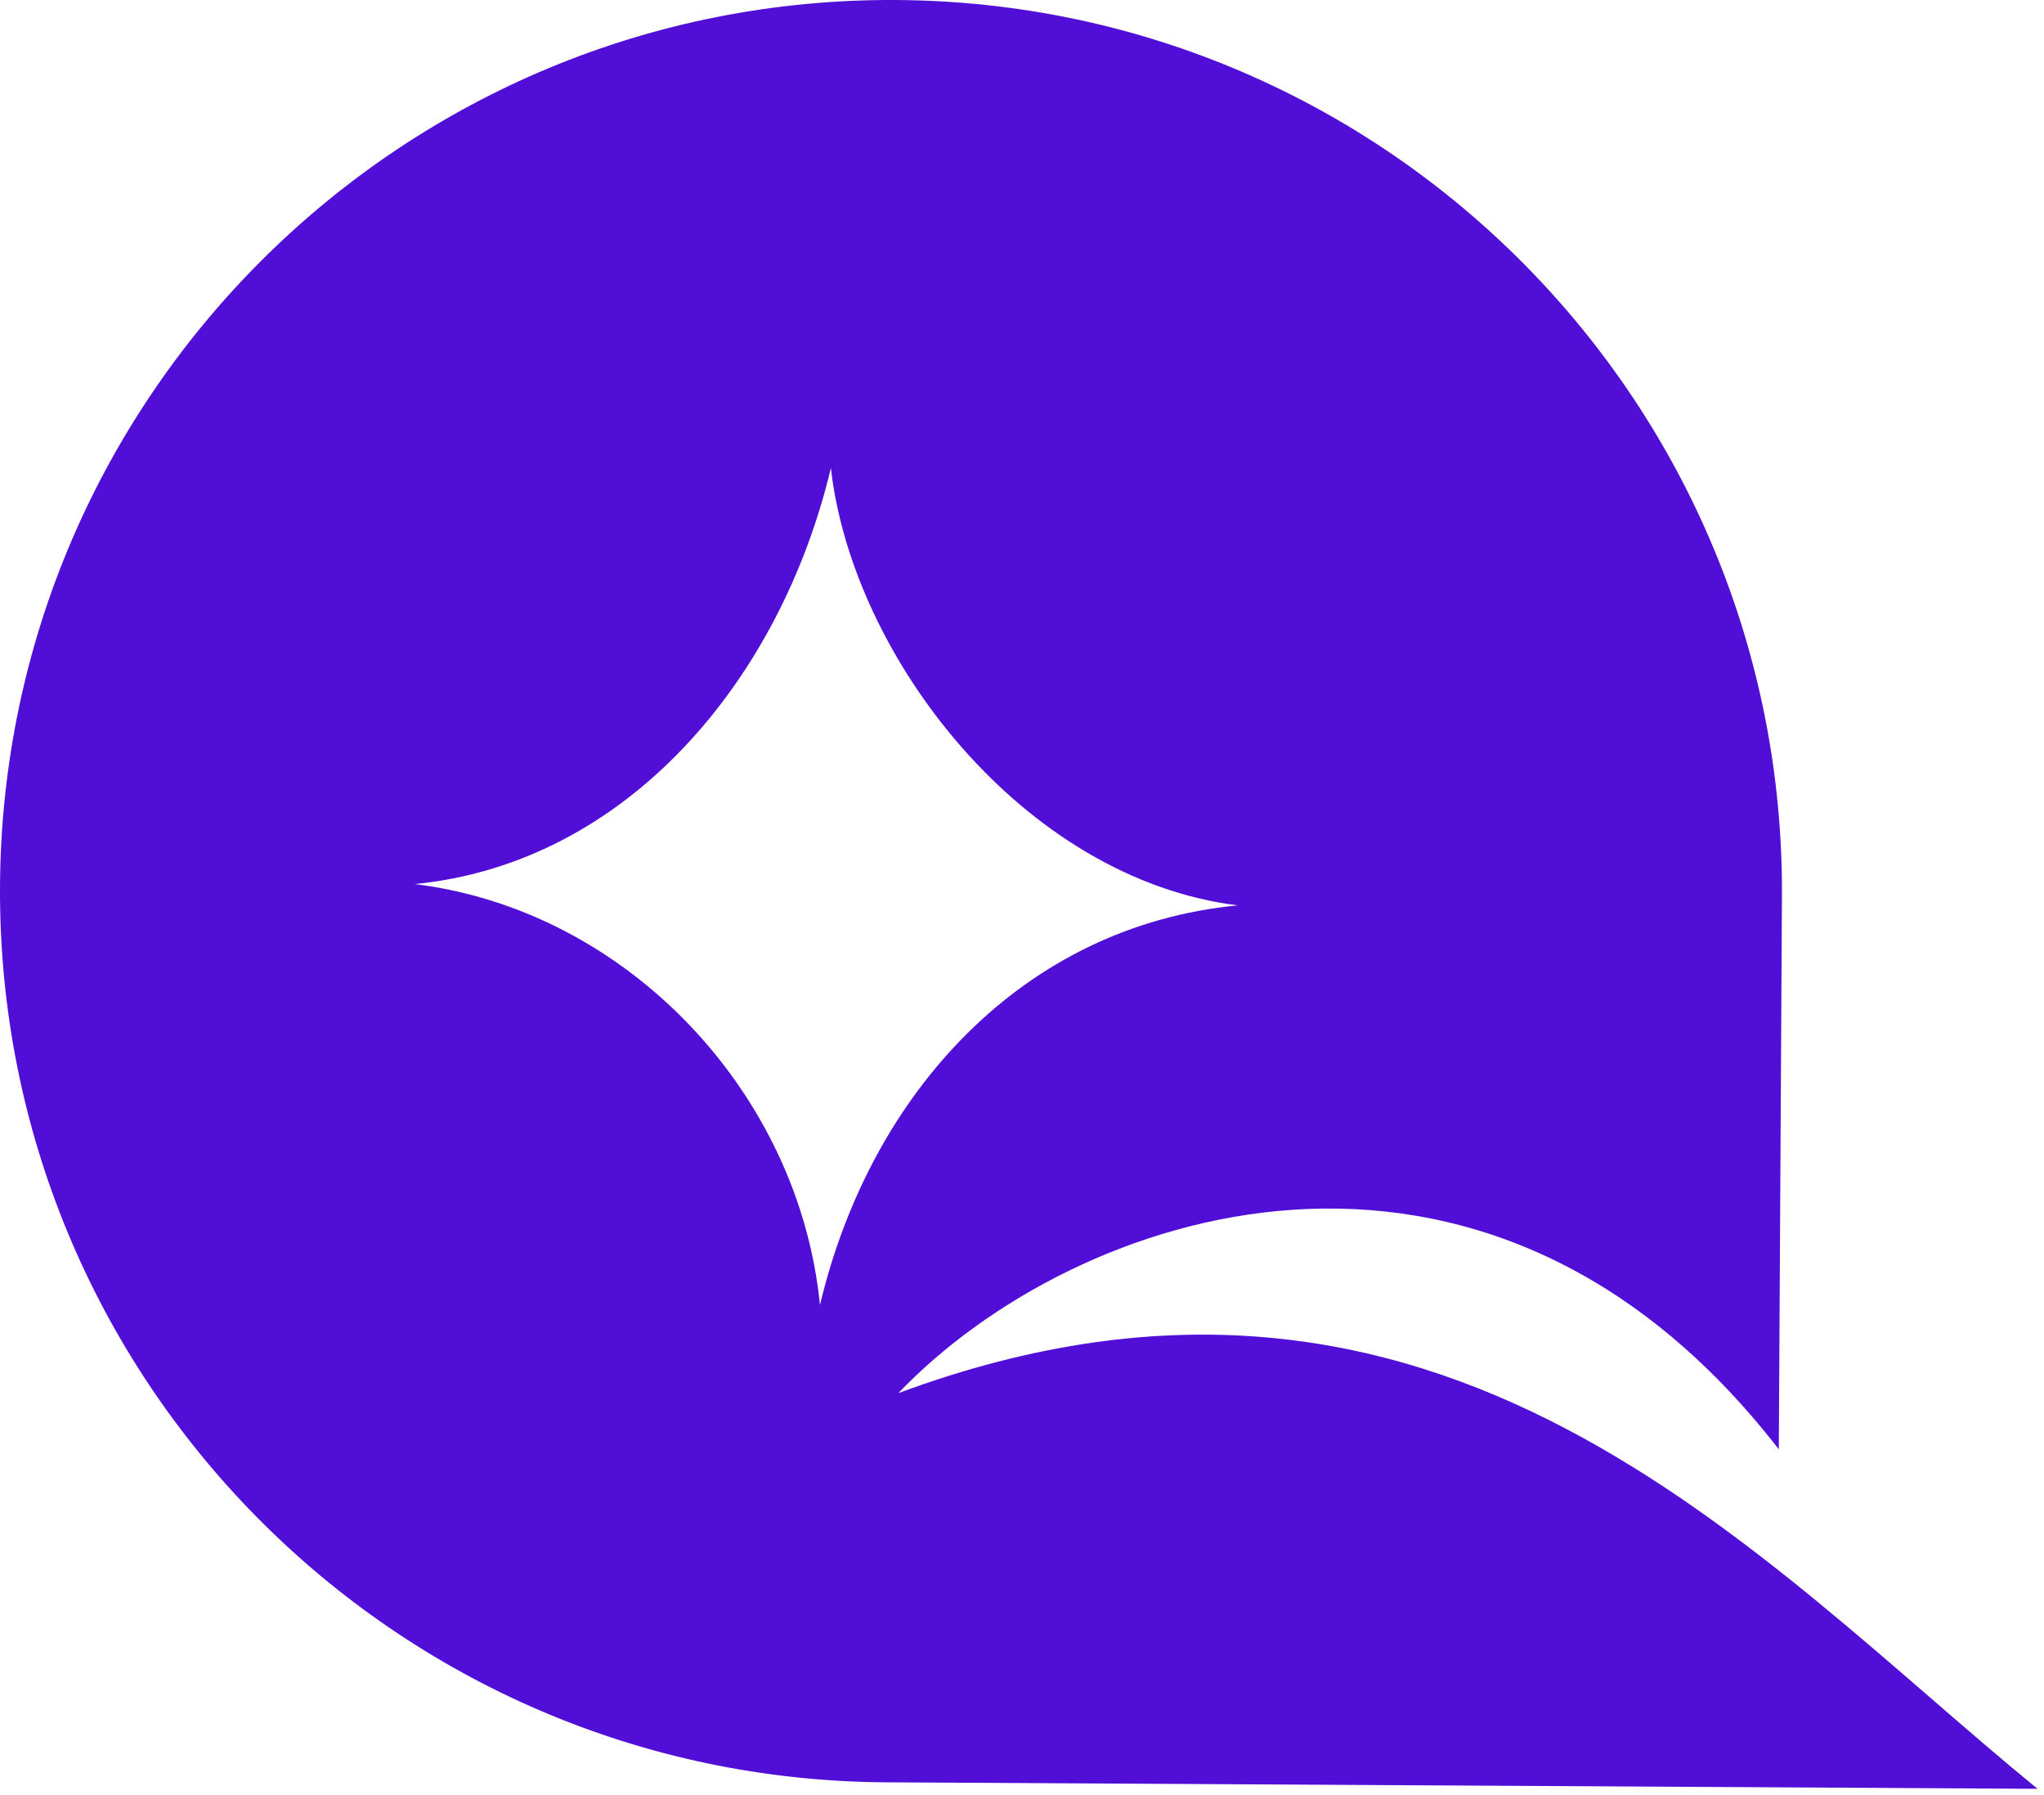
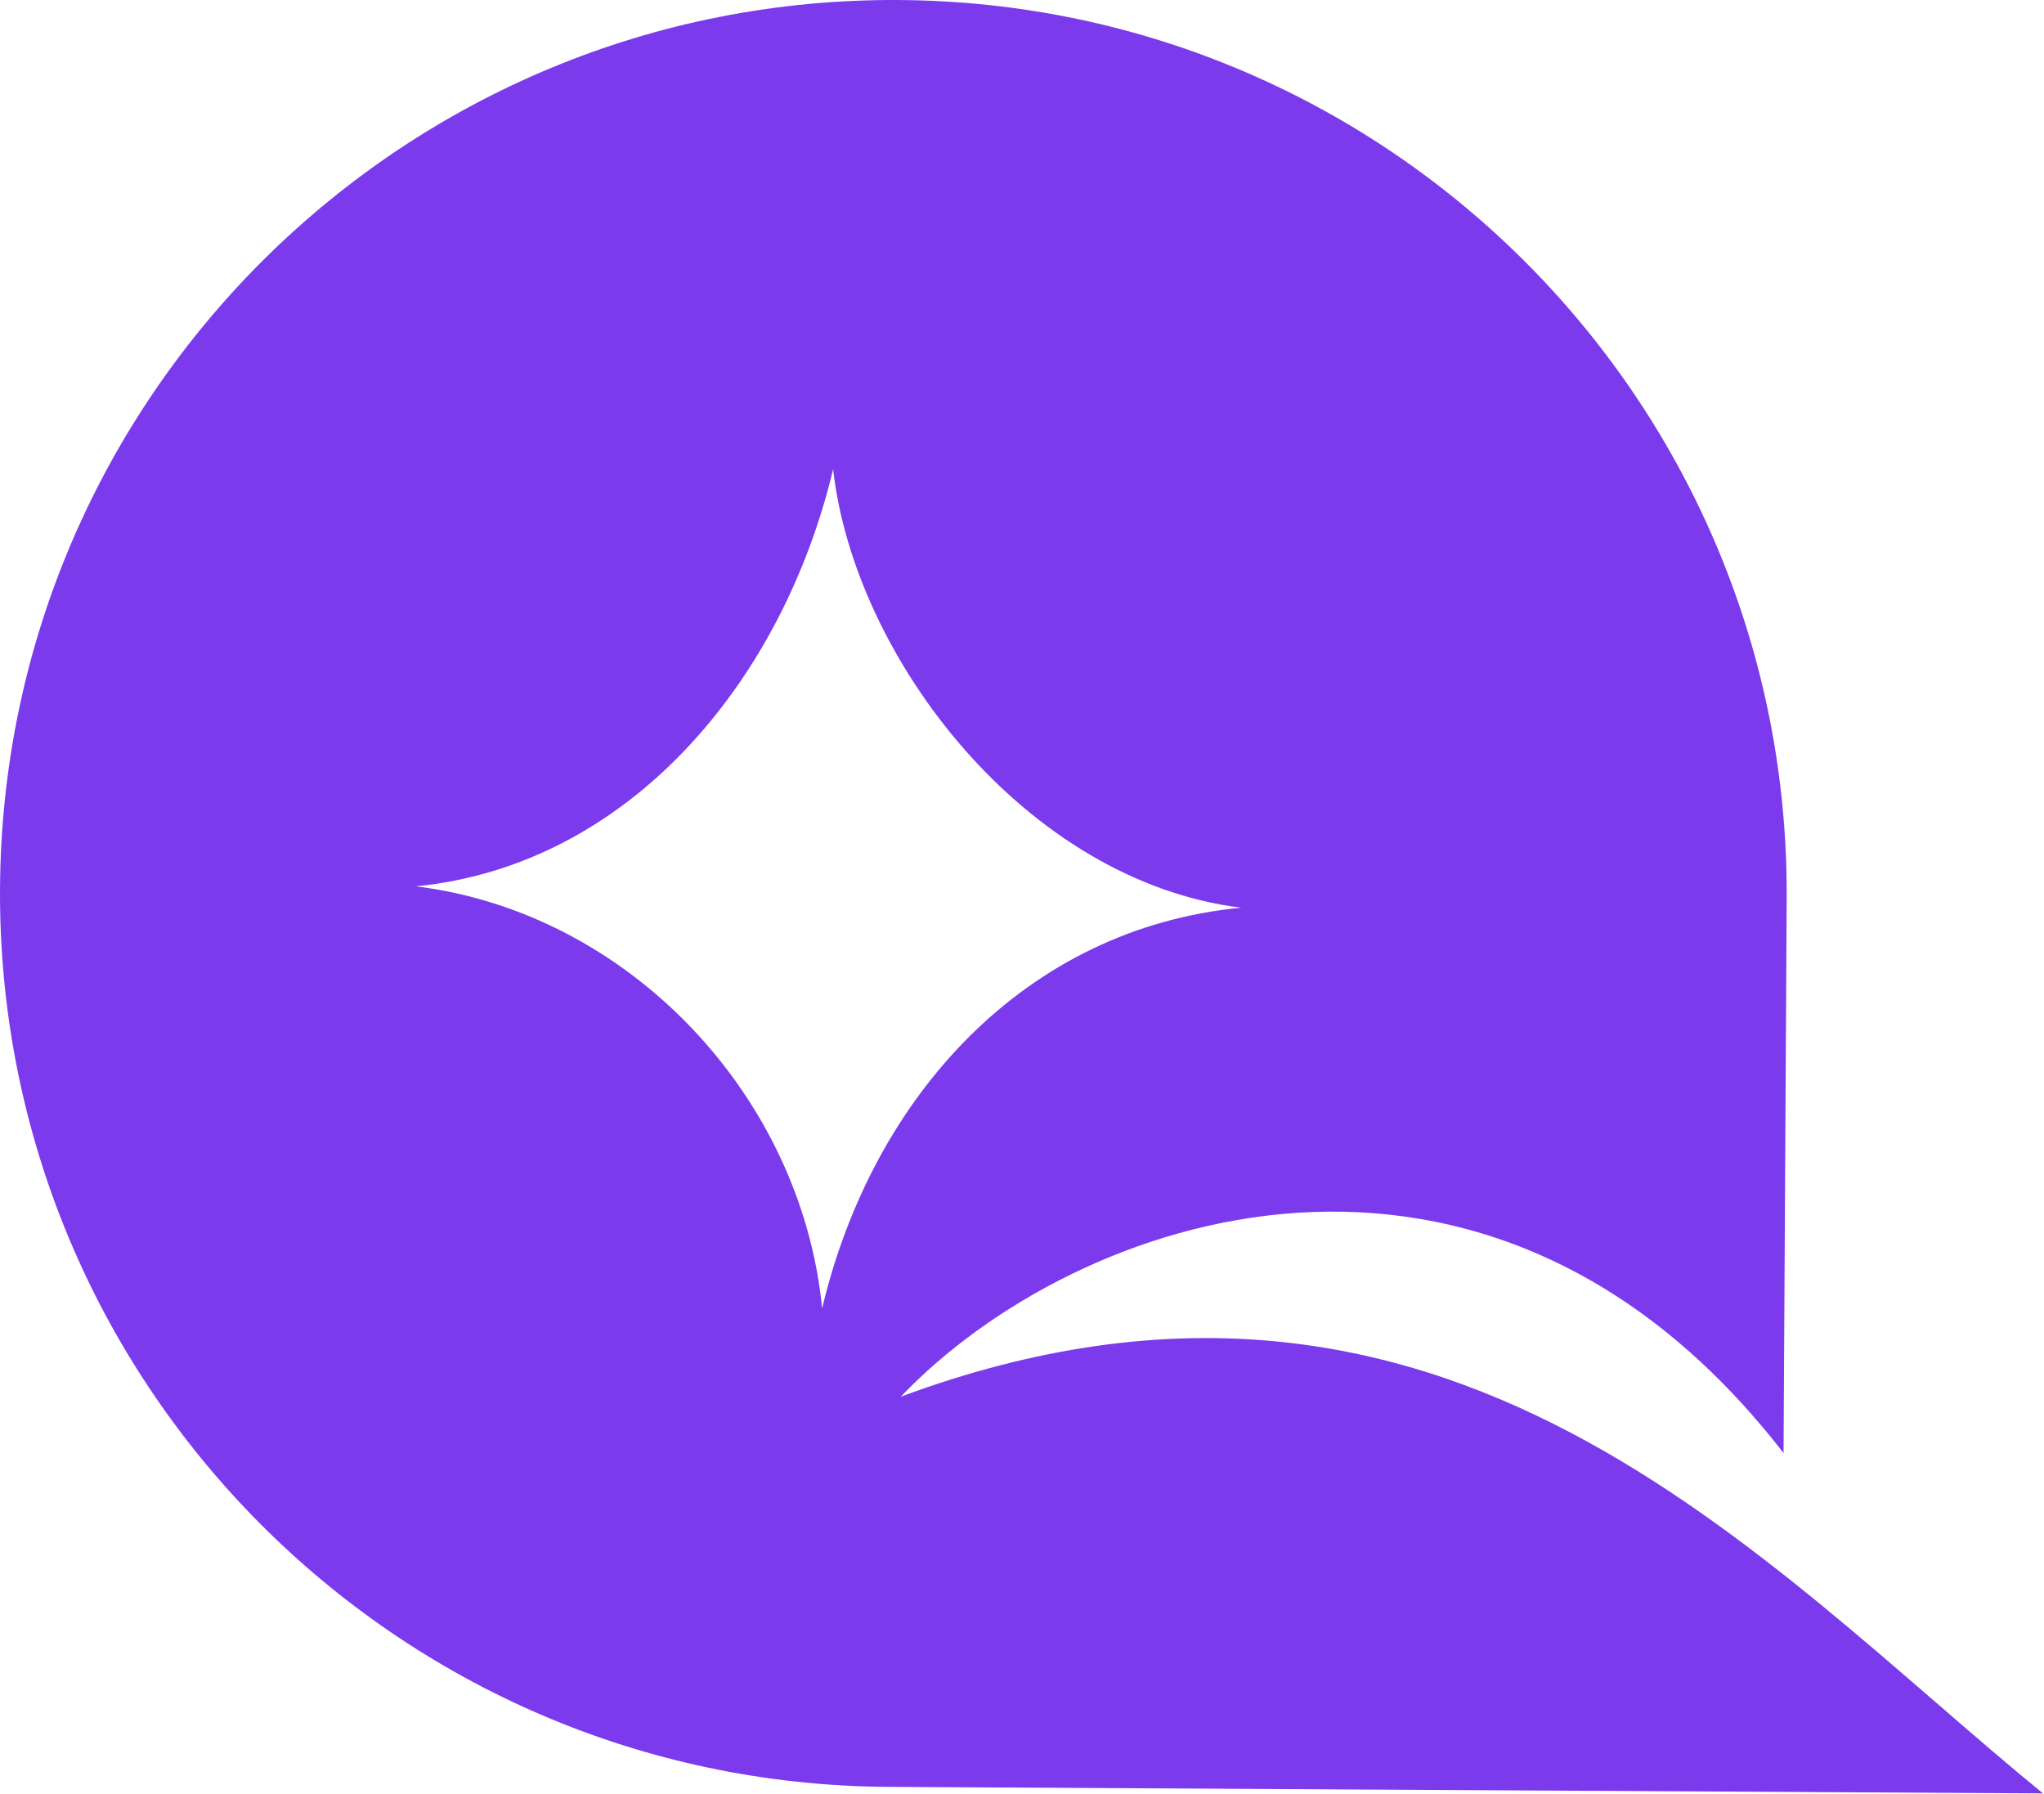
- <svg xmlns="http://www.w3.org/2000/svg" width="311" height="273" viewBox="0 0 311 273" fill="none">
-   <path d="M0.002 134.798C0.426 59.929 61.462 -0.421 136.331 0.002C211.2 0.426 271.55 61.462 271.127 136.331L270.651 220.474C225.786 162.566 163.336 184.028 136.688 211.925C219.447 181.229 267.068 237.026 310.019 272.118L134.798 271.127C59.929 270.703 -0.421 209.667 0.002 134.798ZM63.119 134.487C95.359 138.475 121.553 166.125 124.76 198.514C132.429 166.269 155.659 140.86 188.332 137.728C155.752 133.673 129.675 99.992 126.422 71.196C118.753 103.441 95.452 131.289 63.119 134.487Z" fill="#510ED6" />
+ <svg xmlns="http://www.w3.org/2000/svg" width="424" height="372" viewBox="0 0 424 372" fill="none">
+   <path d="M0.003 184.265C0.582 81.921 84.018 -0.576 186.362 0.003C288.706 0.582 371.203 84.018 370.624 186.362L369.973 301.383C308.644 222.224 223.276 251.562 186.849 289.697C299.979 247.736 365.076 324.009 423.789 371.979L184.265 370.624C81.921 370.045 -0.576 286.609 0.003 184.265ZM86.282 183.84C130.353 189.293 166.16 227.09 170.543 271.365C181.026 227.287 212.781 192.552 257.445 188.271C212.908 182.728 177.263 136.686 172.816 97.323C162.333 141.402 130.481 179.468 86.282 183.84Z" fill="#7C3AED" />
</svg>
